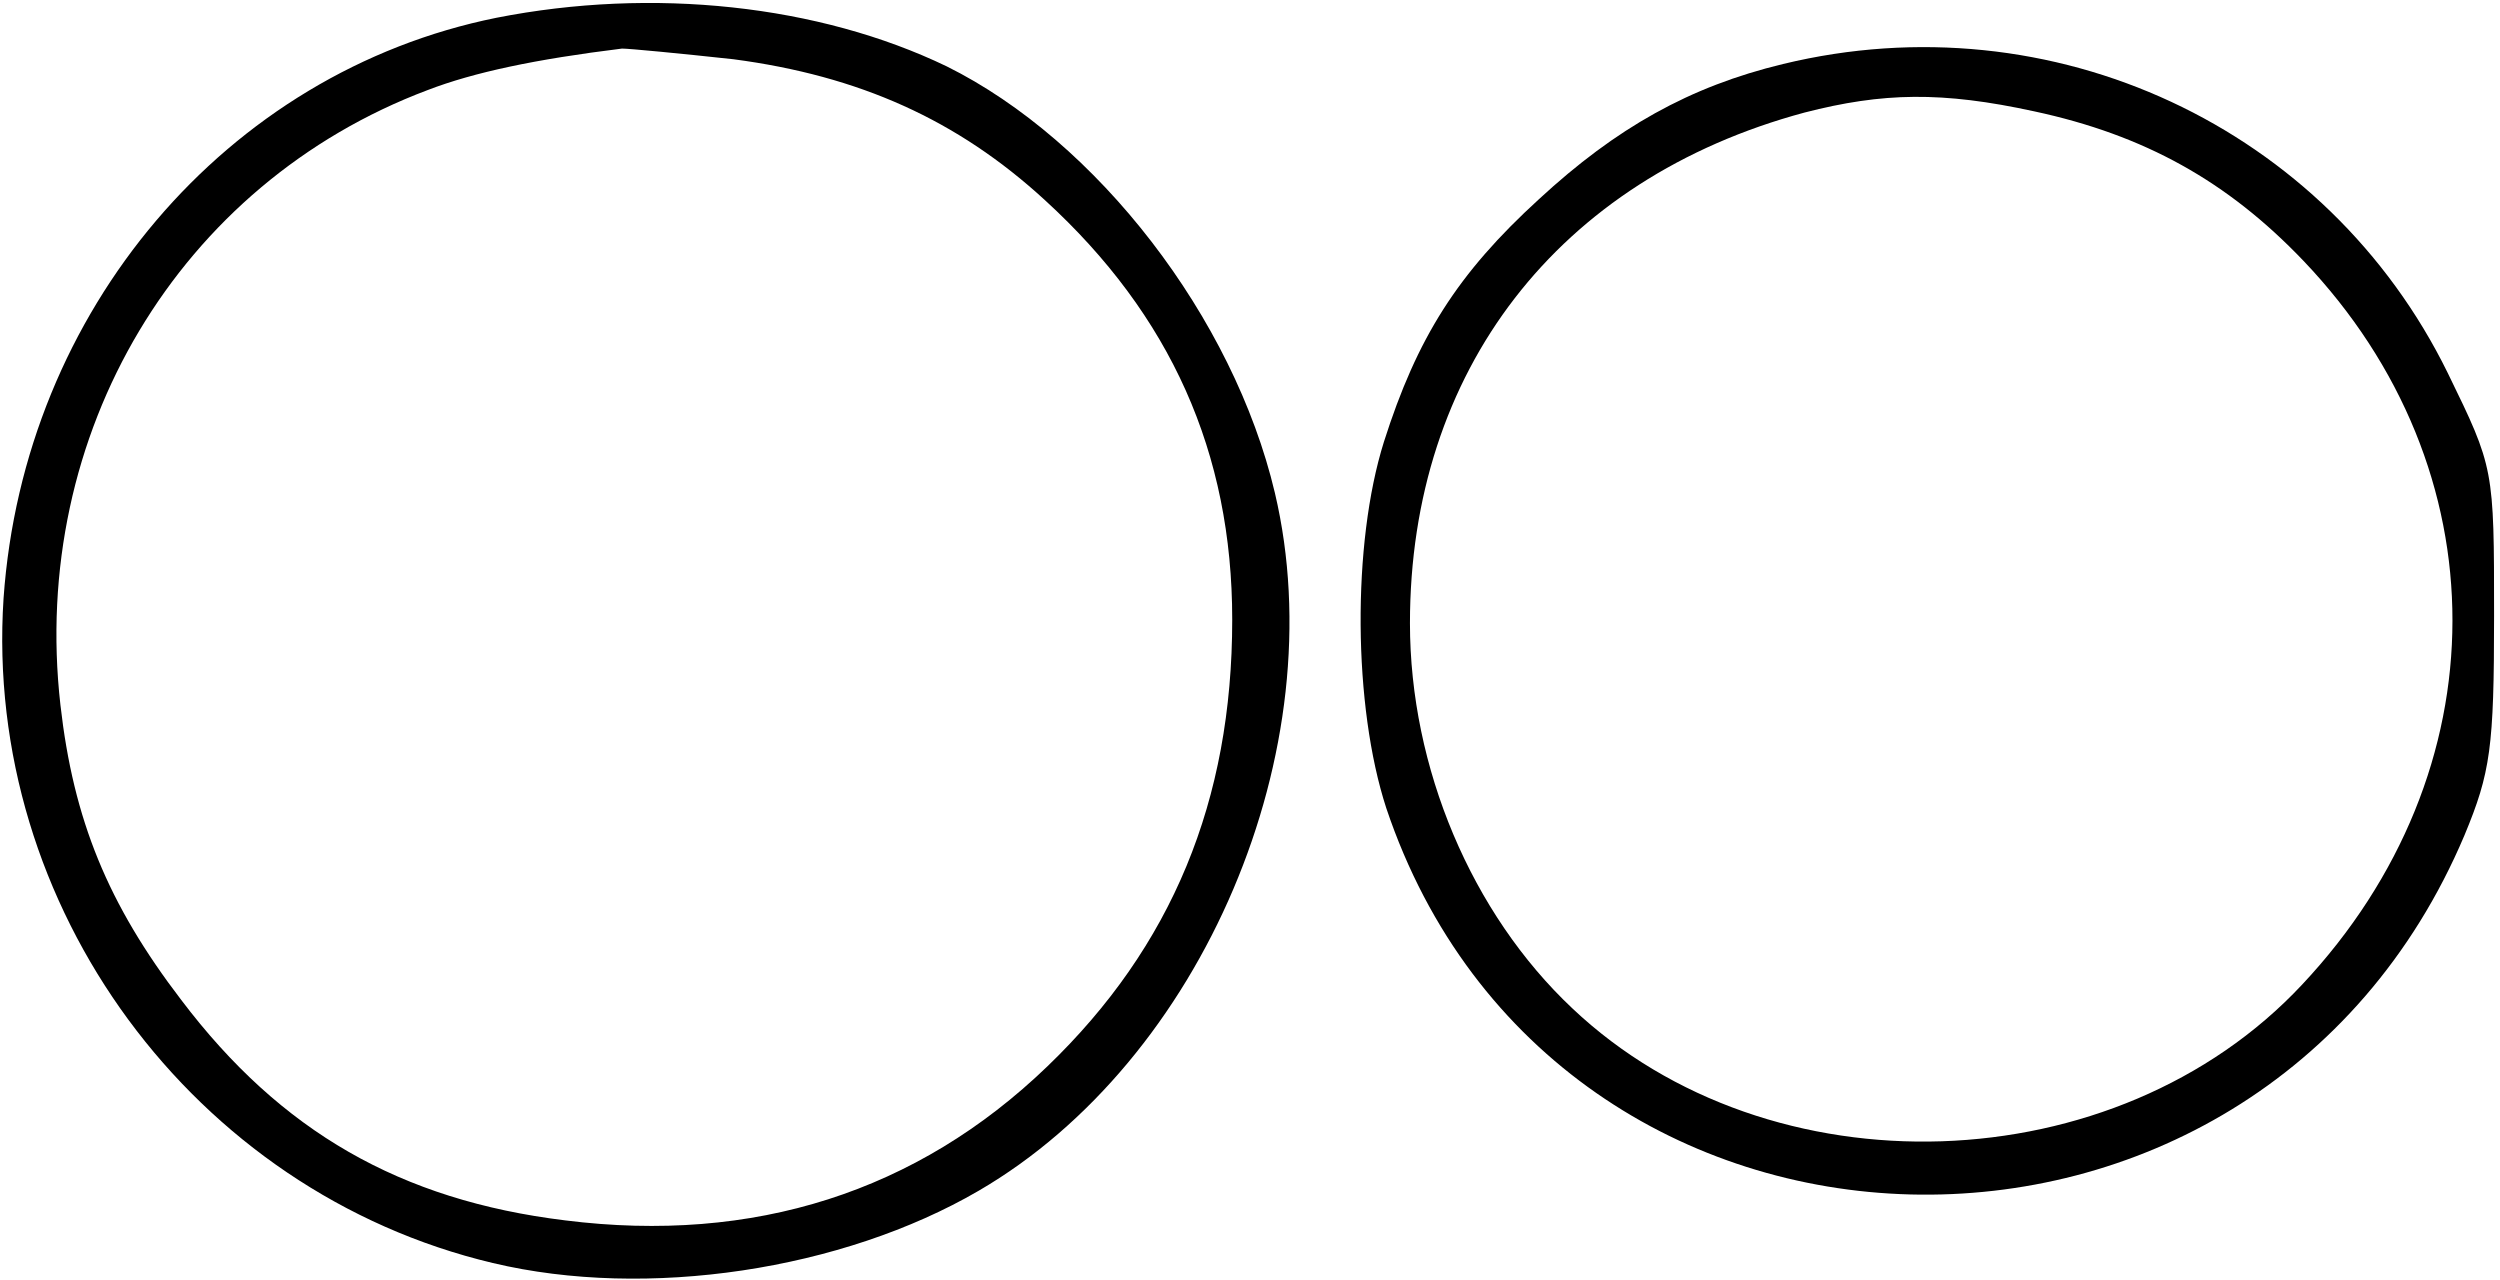
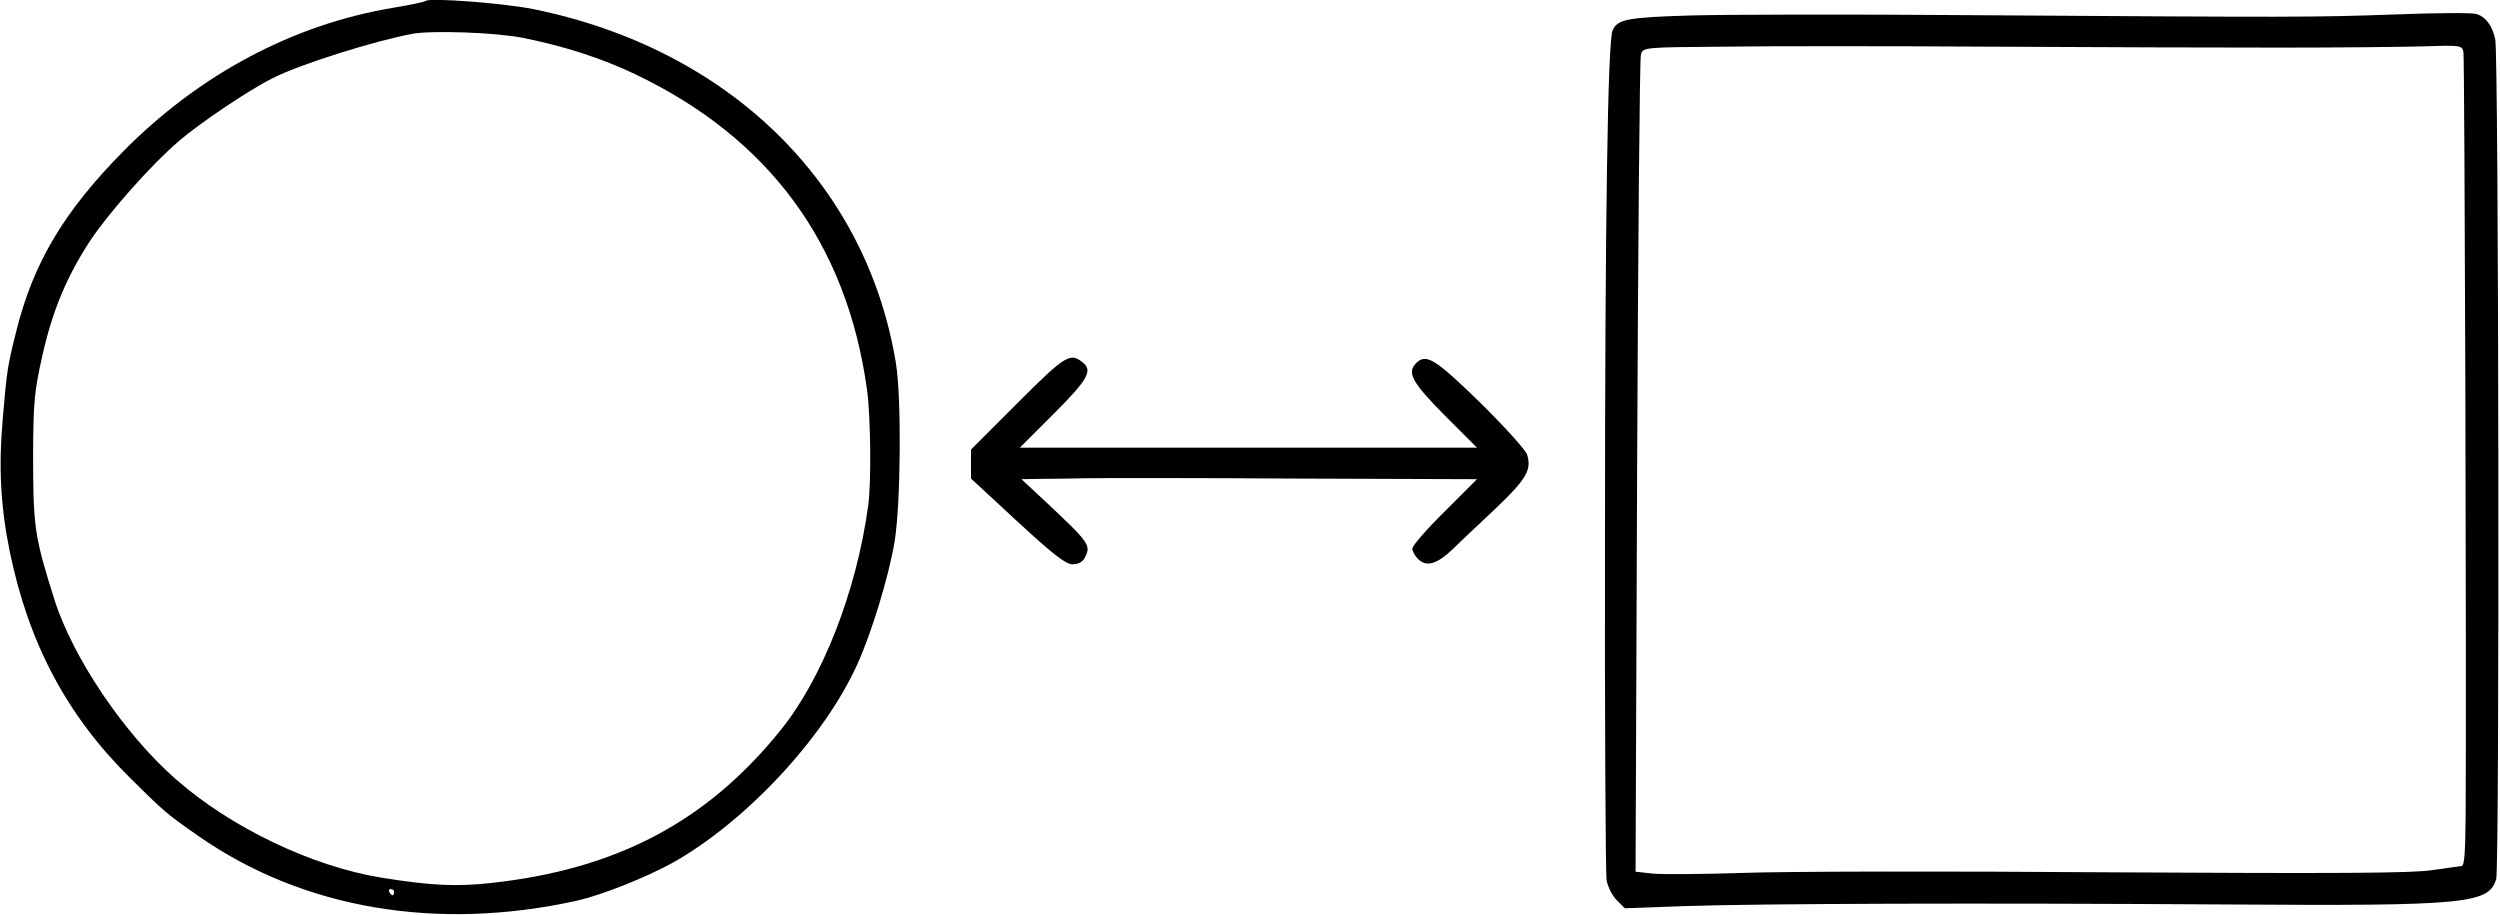
- <svg xmlns="http://www.w3.org/2000/svg" version="1.0" width="211pt" height="108pt" viewBox="0 0 211 108" preserveAspectRatio="xMidYMid meet">
-   <g transform="translate(0,108) scale(0.1,-0.1)" fill="#000000" stroke="none">
-     <path d="M419 1065 c-228 -46 -399 -247 -416 -490 -17 -260 160 -501 413 -561 130 -31 295 -6 410 61 189 110 301 373 250 589 -35 148 -150 297 -277 360 -108 52 -248 67 -380 41z m200 -35 c106 -14 189 -51 263 -119 106 -97 158 -213 158 -354 0 -153 -51 -276 -156 -377 -110 -106 -248 -150 -407 -130 -139 17 -240 75 -324 186 -62 81 -91 152 -102 249 -26 229 100 440 310 519 39 15 91 26 164 35 6 0 48 -4 94 -9z" />
-     <path d="M1505 1026 c-79 -19 -141 -54 -206 -114 -69 -63 -103 -117 -131 -205 -27 -86 -26 -223 2 -309 142 -423 734 -439 910 -23 22 53 25 74 25 185 0 125 0 125 -39 205 -102 208 -334 316 -561 261z m212 -40 c93 -20 163 -59 227 -126 168 -176 168 -431 -1 -611 -157 -168 -449 -178 -616 -20 -85 80 -137 203 -137 325 0 213 125 375 333 431 66 17 116 18 194 1z" />
+ <svg xmlns="http://www.w3.org/2000/svg" version="1.0" width="793pt" height="290pt" viewBox="0 0 793 290" preserveAspectRatio="xMidYMid meet">
+   <g transform="translate(0,290) scale(0.1,-0.1)" fill="#000000" stroke="none">
+     <path d="M1350 2897 c-3 -3 -50 -13 -105 -22 -316 -53 -612 -211 -852 -453 -190 -192 -288 -356 -342 -575 -27 -108 -29 -120 -42 -272 -14 -156 -7 -283 22 -425 60 -291 181 -519 381 -717 110 -109 117 -115 219 -186 331 -230 755 -302 1199 -204 79 18 218 73 305 121 232 131 479 396 584 628 46 101 101 282 119 392 19 120 22 451 4 563 -93 571 -530 998 -1150 1124 -93 19 -332 37 -342 26z m308 -117 c131 -26 254 -66 356 -115 426 -203 672 -538 736 -1000 12 -85 14 -297 4 -368 -37 -273 -145 -548 -277 -712 -235 -292 -522 -443 -921 -486 -112 -12 -189 -8 -346 17 -221 36 -478 159 -653 313 -163 143 -327 386 -385 571 -63 200 -67 228 -67 465 1 160 4 194 29 305 32 144 77 251 151 365 59 89 195 243 283 318 65 56 222 162 297 199 86 44 324 119 445 141 62 11 264 4 348 -13z m-408 -2710 c0 -5 -2 -10 -4 -10 -3 0 -8 5 -11 10 -3 6 -1 10 4 10 6 0 11 -4 11 -10z" />
+     <path d="M5365 2851 c-204 -6 -235 -12 -250 -48 -15 -37 -24 -590 -24 -1608 -1 -577 2 -1067 5 -1087 4 -21 18 -49 32 -63 l26 -26 195 7 c244 8 929 10 1721 5 753 -5 825 2 848 81 11 37 8 2613 -3 2663 -9 44 -32 74 -62 81 -15 4 -133 3 -262 -2 -250 -9 -306 -9 -1356 -2 -368 3 -760 2 -870 -1z m1870 -102 c182 0 385 2 452 4 117 4 122 3 127 -17 4 -19 10 -2020 7 -2422 -1 -121 -4 -161 -13 -161 -7 -1 -49 -7 -93 -13 -61 -10 -305 -11 -1020 -7 -517 4 -1043 3 -1170 -2 -126 -4 -254 -5 -283 -2 l-54 6 5 1285 c3 707 8 1295 12 1307 7 23 8 23 264 25 141 2 522 2 846 0 325 -2 739 -3 920 -3z" />
+     <path d="M3228 1622 l-148 -148 0 -46 0 -46 147 -136 c115 -106 154 -136 175 -136 17 0 31 7 38 19 22 42 18 47 -128 184 l-72 67 57 1 c32 0 99 1 148 2 50 1 349 1 665 -1 l575 -2 -102 -102 c-57 -56 -103 -109 -103 -118 0 -9 9 -25 20 -35 26 -24 58 -14 107 32 21 21 83 79 136 129 99 94 116 124 101 172 -5 15 -72 89 -149 165 -143 139 -171 157 -203 125 -30 -30 -13 -61 90 -165 l103 -103 -725 0 -725 0 108 108 c107 107 123 136 93 161 -41 34 -55 26 -208 -127z" />
  </g>
</svg>
